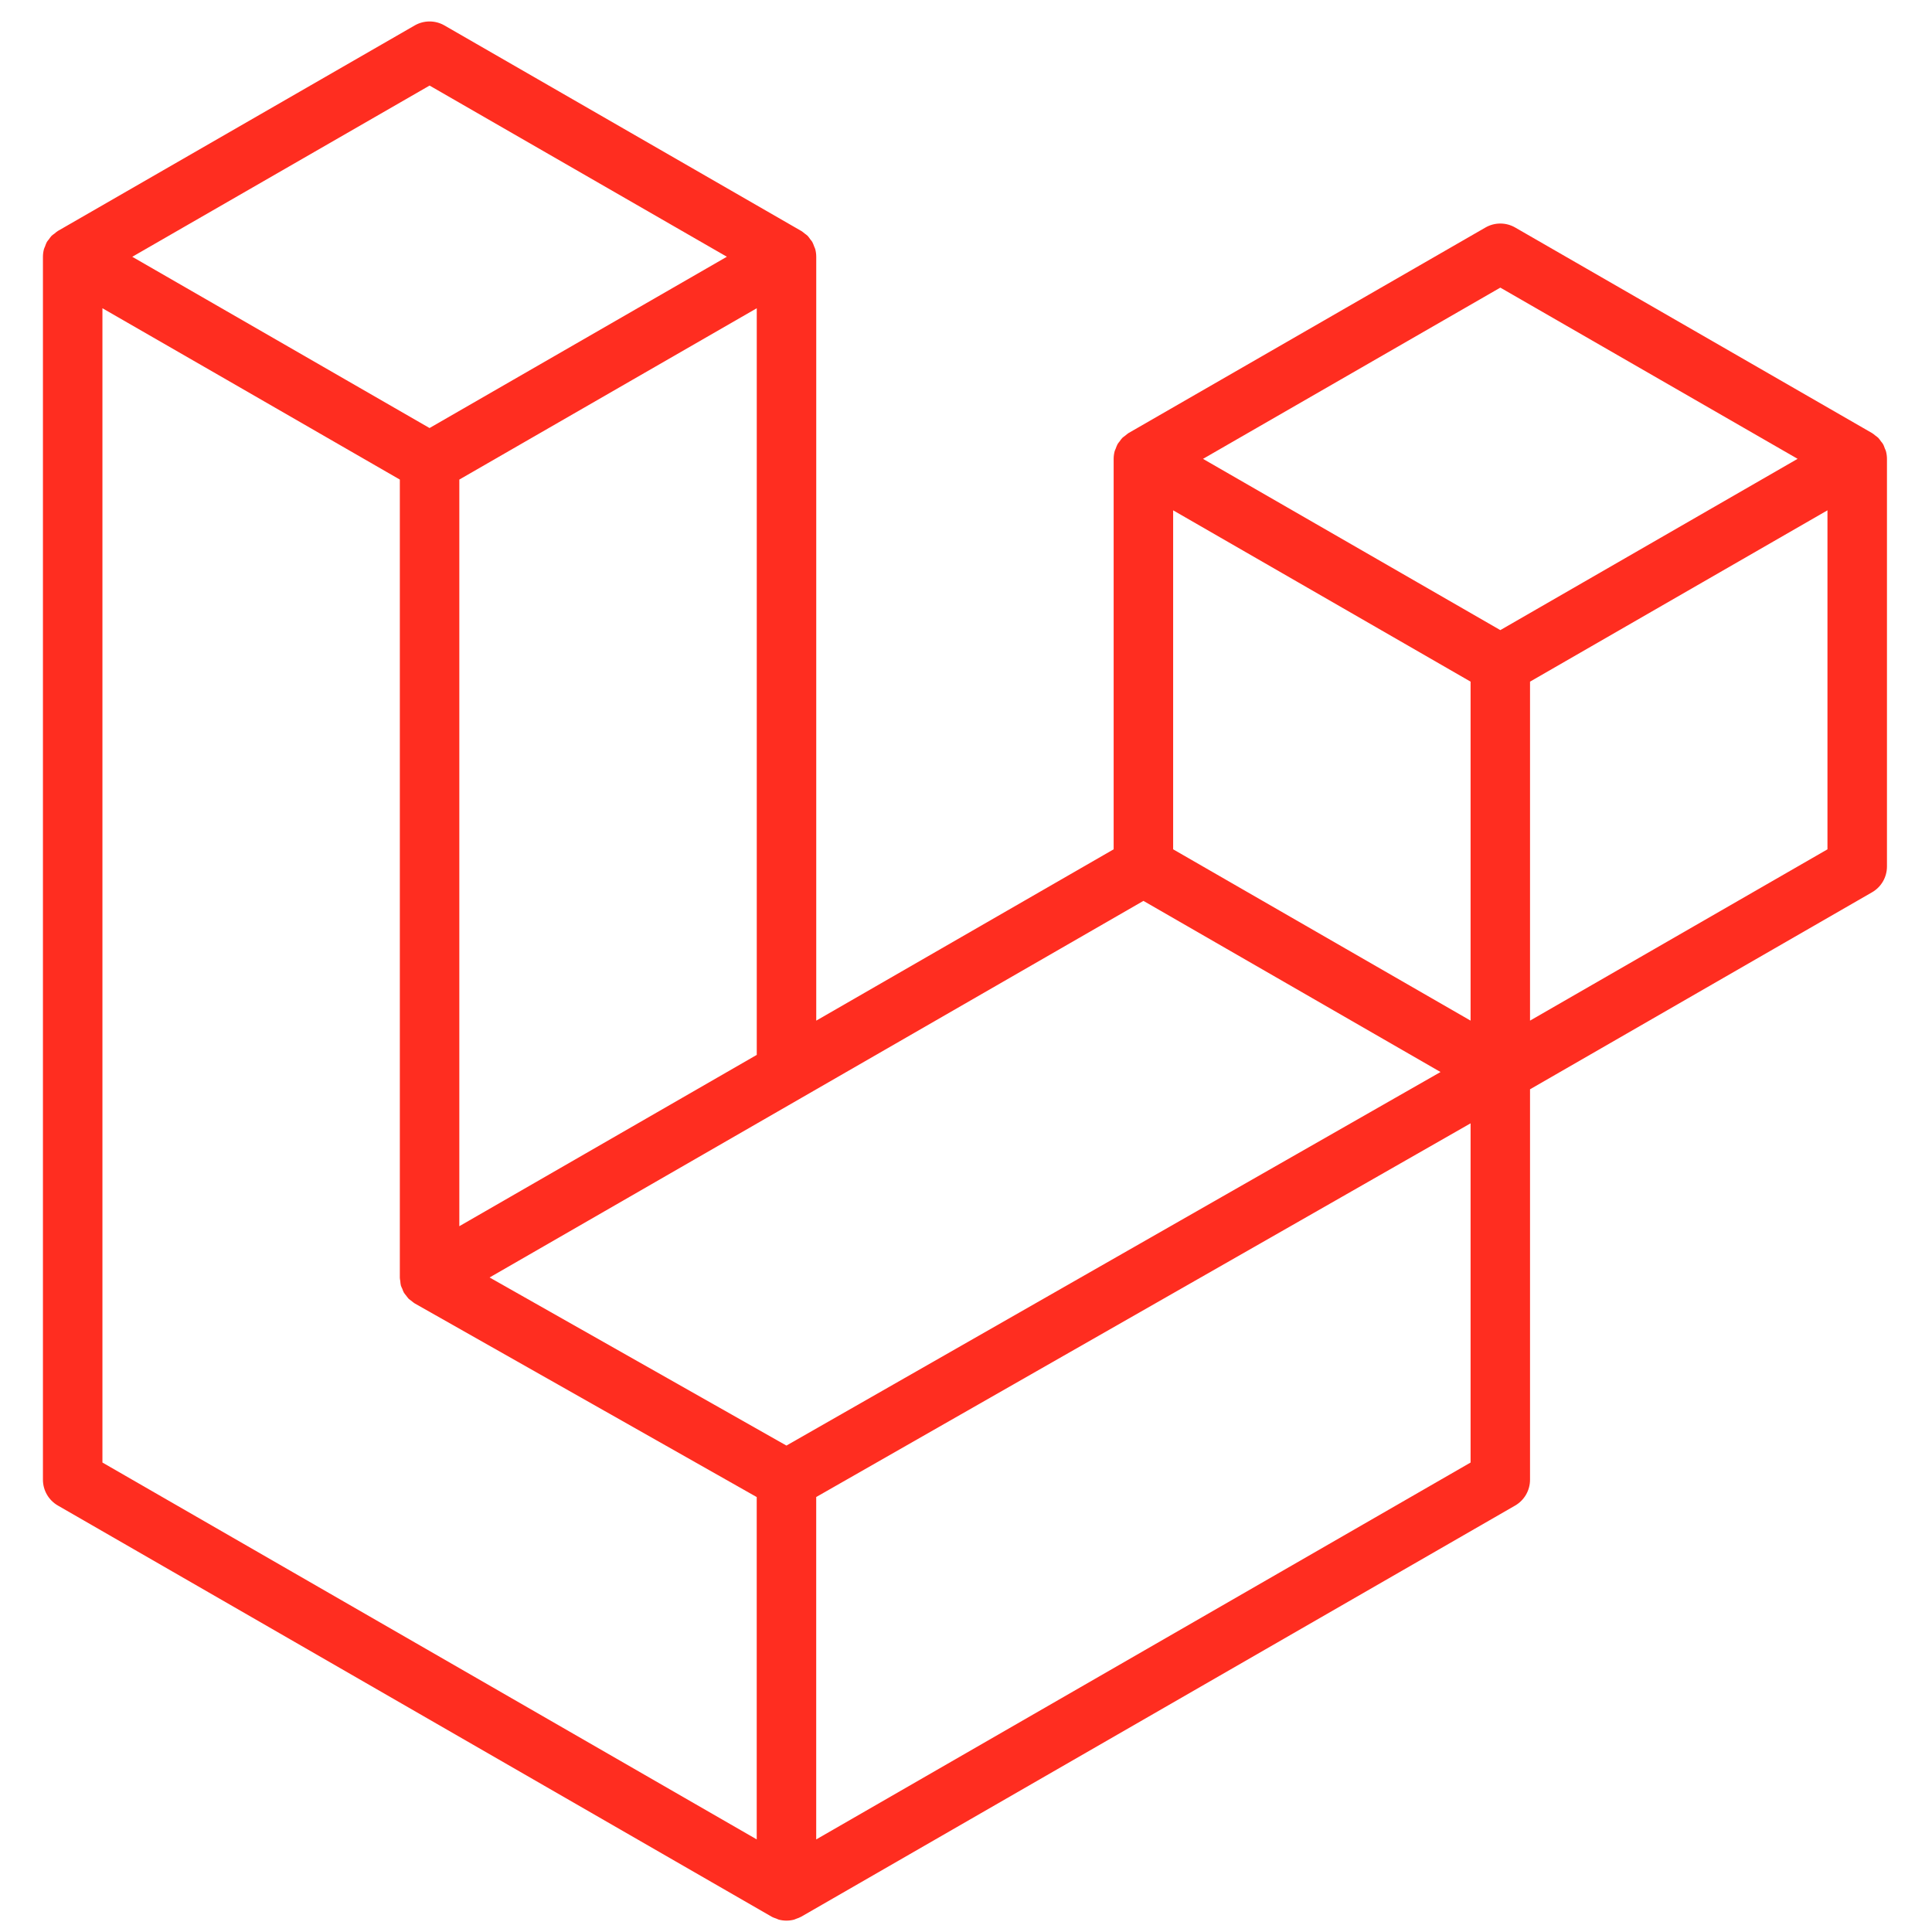
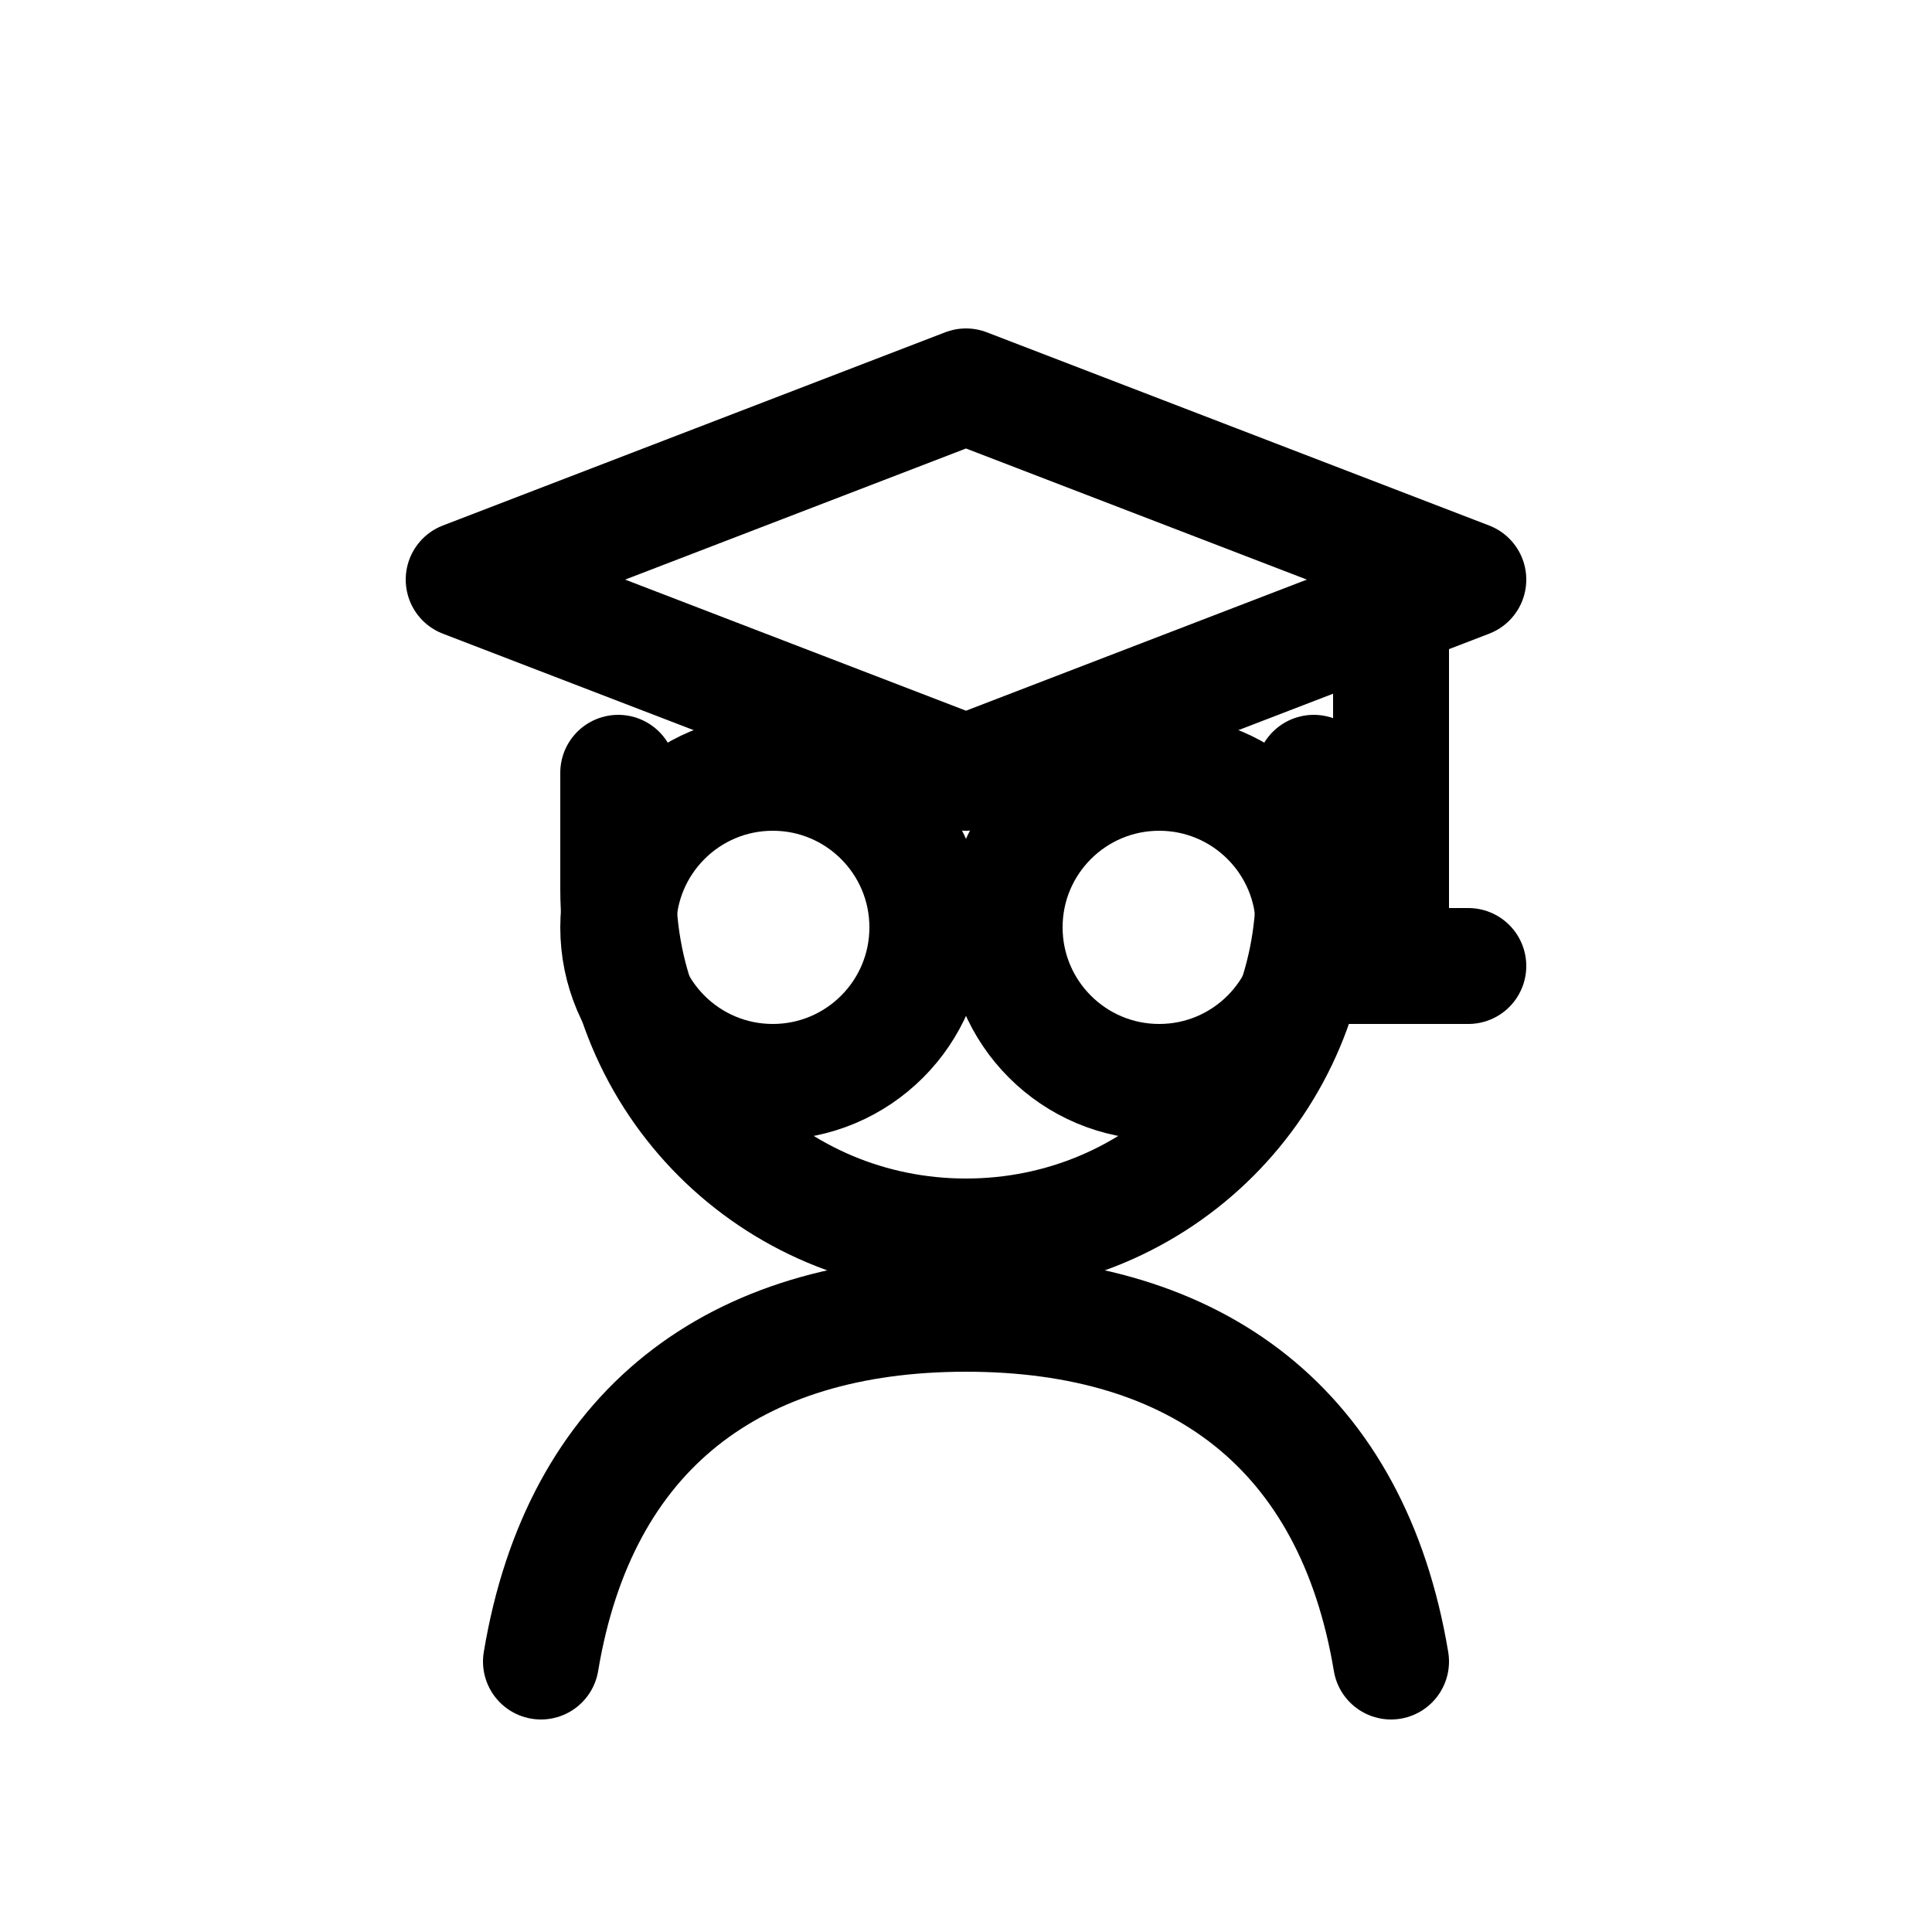
- <svg xmlns="http://www.w3.org/2000/svg" width="166" height="166" viewBox="0 0 166 166" fill="none">
-   <path fill-rule="evenodd" clip-rule="evenodd" d="M162.041 38.759C162.099 38.977 162.129 39.201 162.13 39.426V74.452C162.13 74.902 162.011 75.344 161.786 75.733C161.561 76.122 161.237 76.444 160.847 76.668L131.462 93.594V127.141C131.462 128.054 130.977 128.897 130.186 129.357L68.847 164.683C68.707 164.763 68.554 164.814 68.401 164.868C68.343 164.887 68.289 164.922 68.228 164.938C67.8 165.051 67.349 165.051 66.92 164.938C66.85 164.919 66.786 164.881 66.719 164.855C66.579 164.804 66.432 164.76 66.298 164.683L4.972 129.357C4.583 129.133 4.259 128.81 4.034 128.421C3.808 128.032 3.69 127.591 3.689 127.141L3.689 22.063C3.689 21.834 3.721 21.61 3.779 21.393C3.798 21.32 3.843 21.253 3.868 21.179C3.916 21.045 3.961 20.908 4.031 20.783C4.079 20.7 4.149 20.633 4.206 20.557C4.28 20.454 4.347 20.349 4.433 20.26C4.506 20.186 4.602 20.132 4.685 20.068C4.778 19.992 4.861 19.909 4.966 19.848L35.633 2.185C36.022 1.961 36.462 1.844 36.91 1.844C37.358 1.844 37.798 1.961 38.186 2.185L68.851 19.848H68.857C68.959 19.912 69.045 19.992 69.138 20.065C69.221 20.129 69.313 20.186 69.387 20.257C69.476 20.349 69.54 20.454 69.616 20.557C69.671 20.633 69.744 20.7 69.789 20.783C69.862 20.911 69.904 21.045 69.955 21.179C69.98 21.253 70.025 21.32 70.044 21.396C70.103 21.614 70.133 21.838 70.133 22.063V87.694L95.686 72.974V39.423C95.686 39.2 95.718 38.973 95.775 38.759C95.798 38.683 95.839 38.615 95.865 38.542C95.916 38.408 95.96 38.271 96.031 38.146C96.079 38.063 96.149 37.996 96.203 37.92C96.279 37.818 96.343 37.712 96.433 37.623C96.506 37.549 96.599 37.495 96.681 37.431C96.777 37.355 96.86 37.272 96.962 37.211L127.633 19.548C128.021 19.324 128.461 19.206 128.91 19.206C129.358 19.206 129.798 19.324 130.186 19.548L160.85 37.211C160.959 37.275 161.042 37.355 161.137 37.428C161.217 37.492 161.31 37.549 161.383 37.62C161.473 37.712 161.536 37.818 161.613 37.92C161.67 37.996 161.741 38.063 161.785 38.146C161.859 38.271 161.9 38.408 161.951 38.542C161.98 38.615 162.021 38.683 162.041 38.759ZM157.018 72.974V43.848L146.287 50.028L131.462 58.568V87.694L157.021 72.974H157.018ZM126.354 125.663V96.518L111.771 104.85L70.13 128.626V158.046L126.354 125.663ZM8.801 26.485V125.663L65.018 158.043V128.629L35.649 112L35.64 111.994L35.627 111.988C35.528 111.93 35.445 111.847 35.353 111.777C35.273 111.713 35.18 111.662 35.11 111.592L35.104 111.582C35.021 111.502 34.963 111.403 34.893 111.314C34.829 111.228 34.753 111.154 34.702 111.065L34.699 111.055C34.641 110.96 34.606 110.845 34.565 110.736C34.523 110.64 34.469 110.551 34.443 110.449C34.411 110.328 34.405 110.197 34.392 110.072C34.379 109.976 34.354 109.881 34.354 109.785V109.778V41.205L19.532 32.662L8.801 26.485ZM36.913 7.35L11.364 22.063L36.907 36.777L62.453 22.06L36.907 7.35H36.913ZM50.2 99.174L65.022 90.637V26.485L54.291 32.665L39.466 41.205V105.357L50.2 99.174ZM128.91 24.713L103.363 39.426L128.91 54.14L154.453 39.423L128.91 24.713ZM126.354 58.568L111.529 50.028L100.798 43.848V72.974L115.619 81.511L126.354 87.694V58.568ZM67.571 124.205L105.042 102.803L123.772 92.109L98.245 77.405L68.854 94.334L42.066 109.762L67.571 124.205Z" fill="#FF2D20" />
+ <svg xmlns="http://www.w3.org/2000/svg" width="50" height="50" viewBox="0 0 50 50" fill="none" aria-label="Studen user icon">
+   <path d="M12 15L25 10L38 15L25 20L12 15Z" stroke="currentColor" stroke-width="3" stroke-linejoin="round" />
+   <path d="M36 16V25" stroke="currentColor" stroke-width="3" stroke-linecap="round" />
+   <path d="M34 25H38" stroke="currentColor" stroke-width="3" stroke-linecap="round" />
+   <path d="M16 20V23C16 28 20 32 25 32C30 32 34 28 34 23V20" stroke="currentColor" stroke-width="3" stroke-linecap="round" />
+   <circle cx="20" cy="24" r="4" stroke="currentColor" stroke-width="3" />
+   <circle cx="30" cy="24" r="4" stroke="currentColor" stroke-width="3" />
+   <path d="M24 24H26" stroke="currentColor" stroke-width="3" stroke-linecap="round" />
+   <path d="M14 43C15 37 19 34 25 34C31 34 35 37 36 43" stroke="currentColor" stroke-width="3" stroke-linecap="round" />
</svg>
